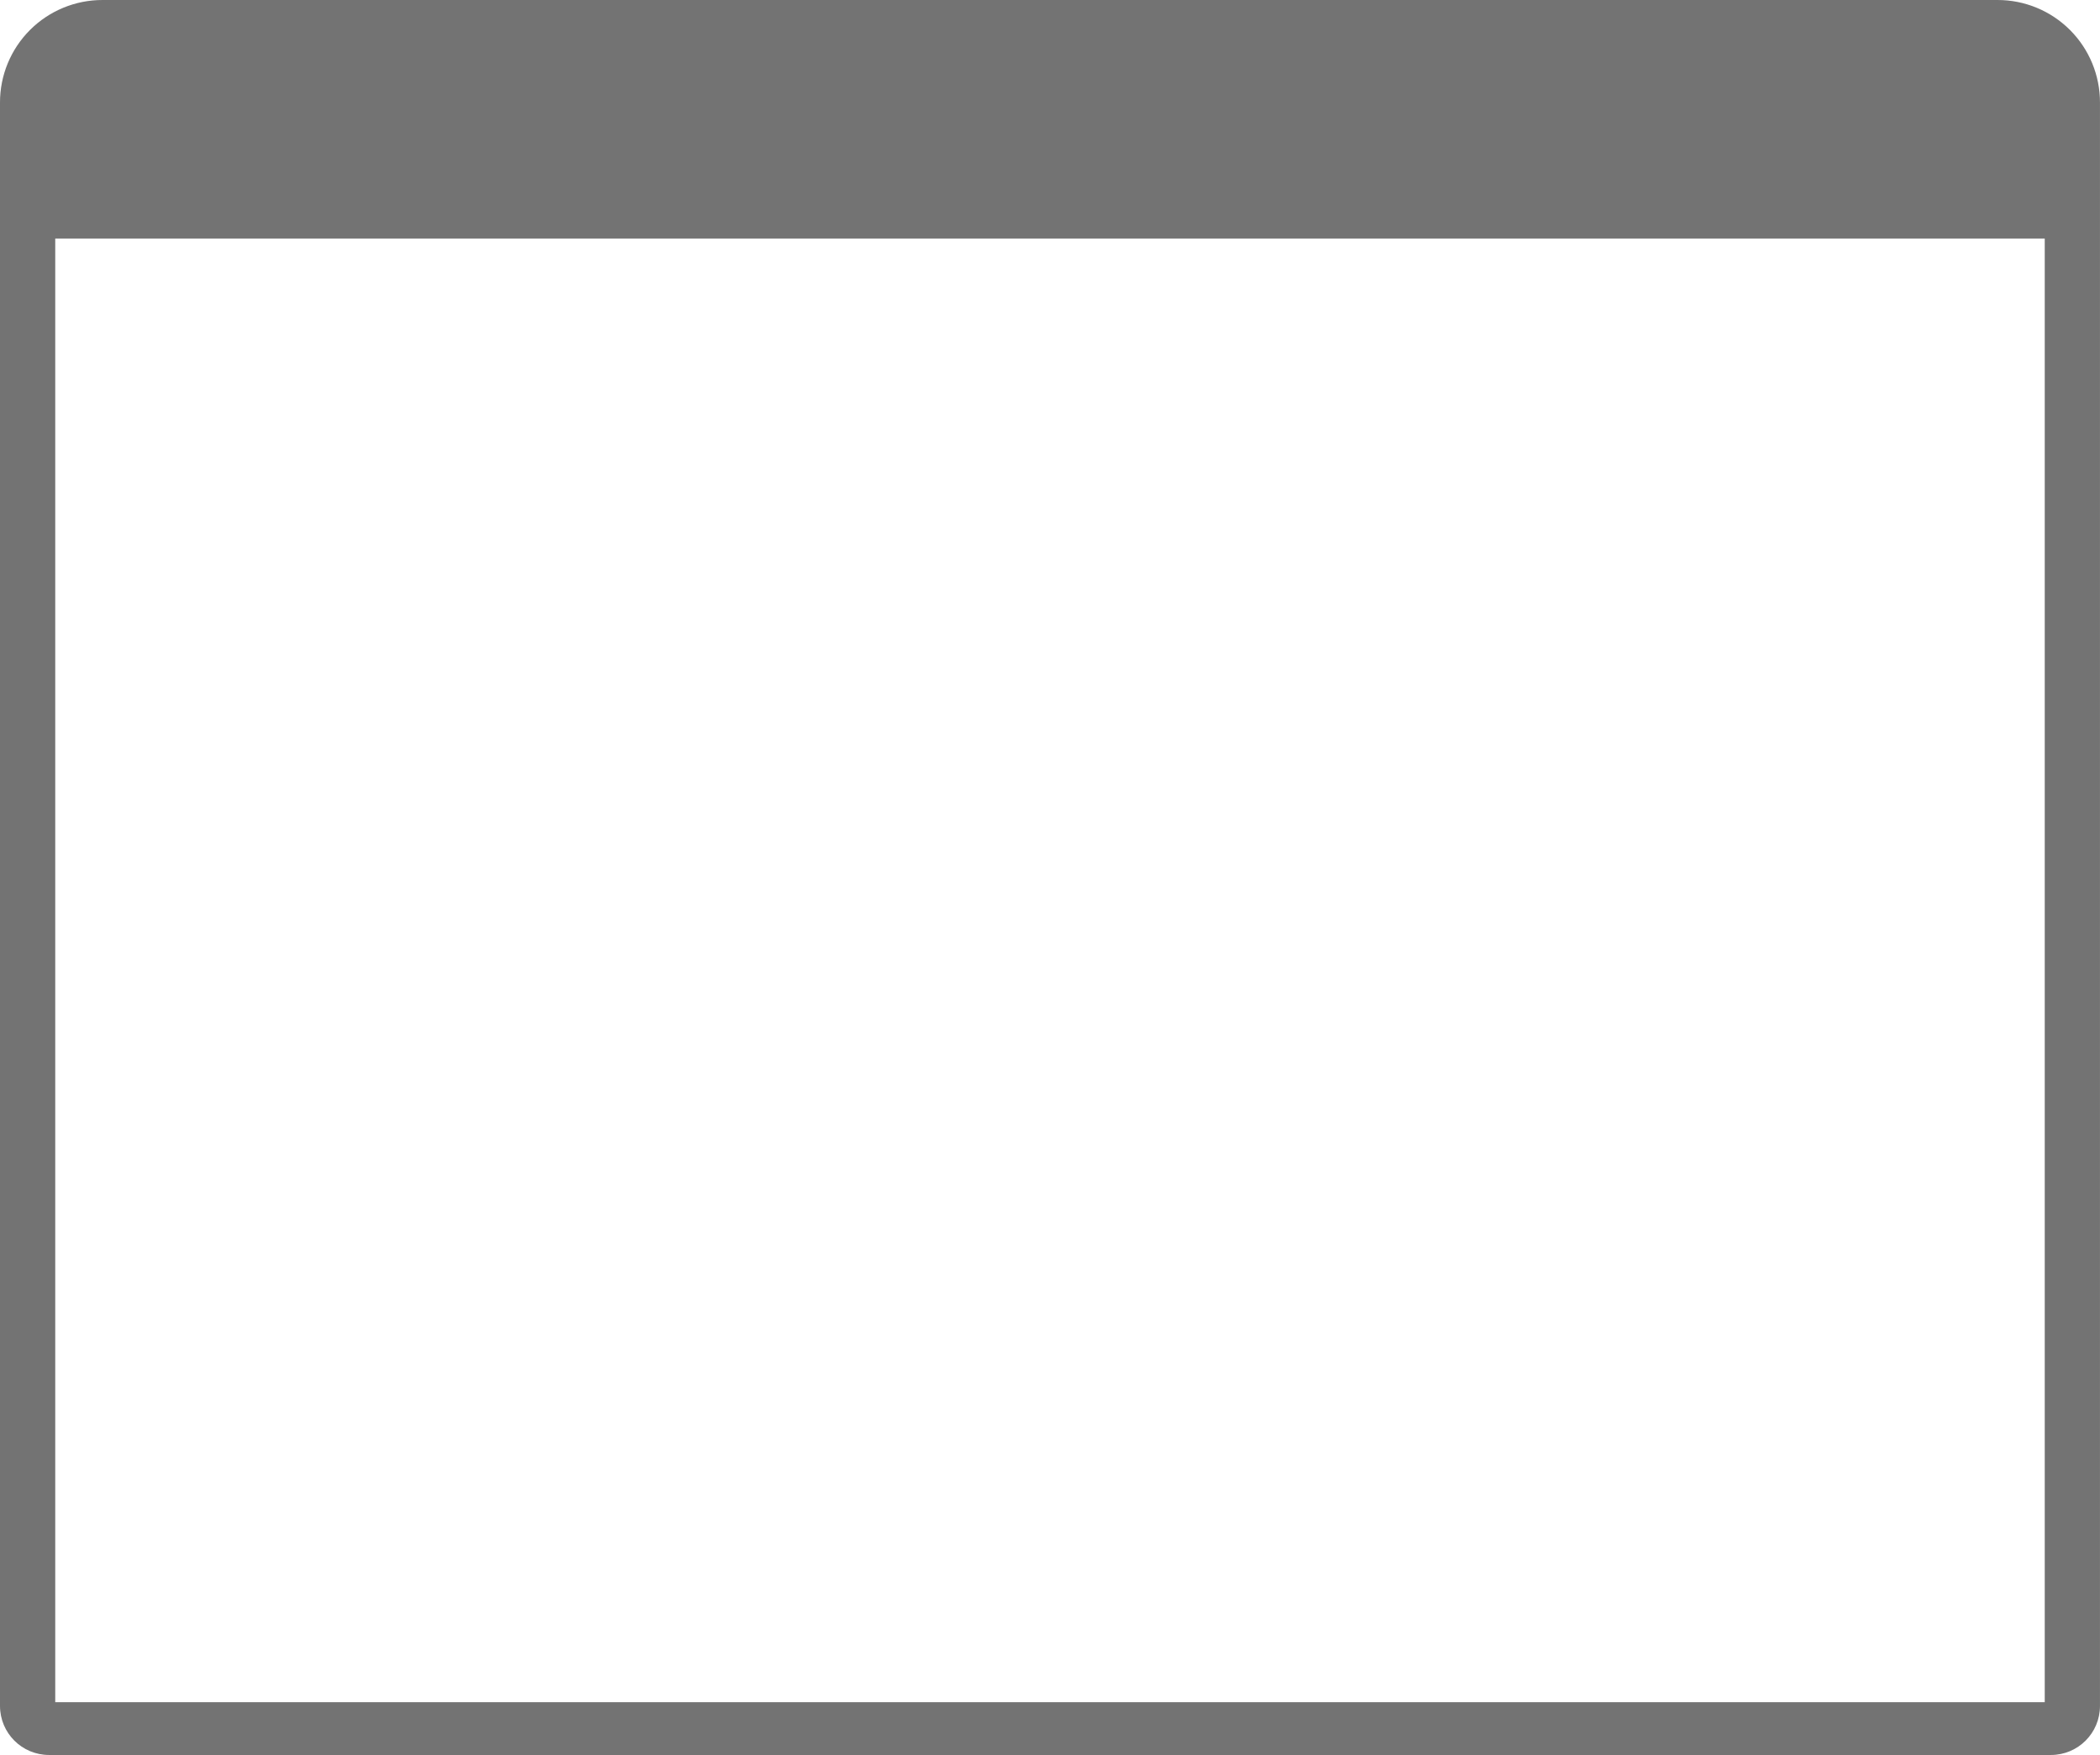
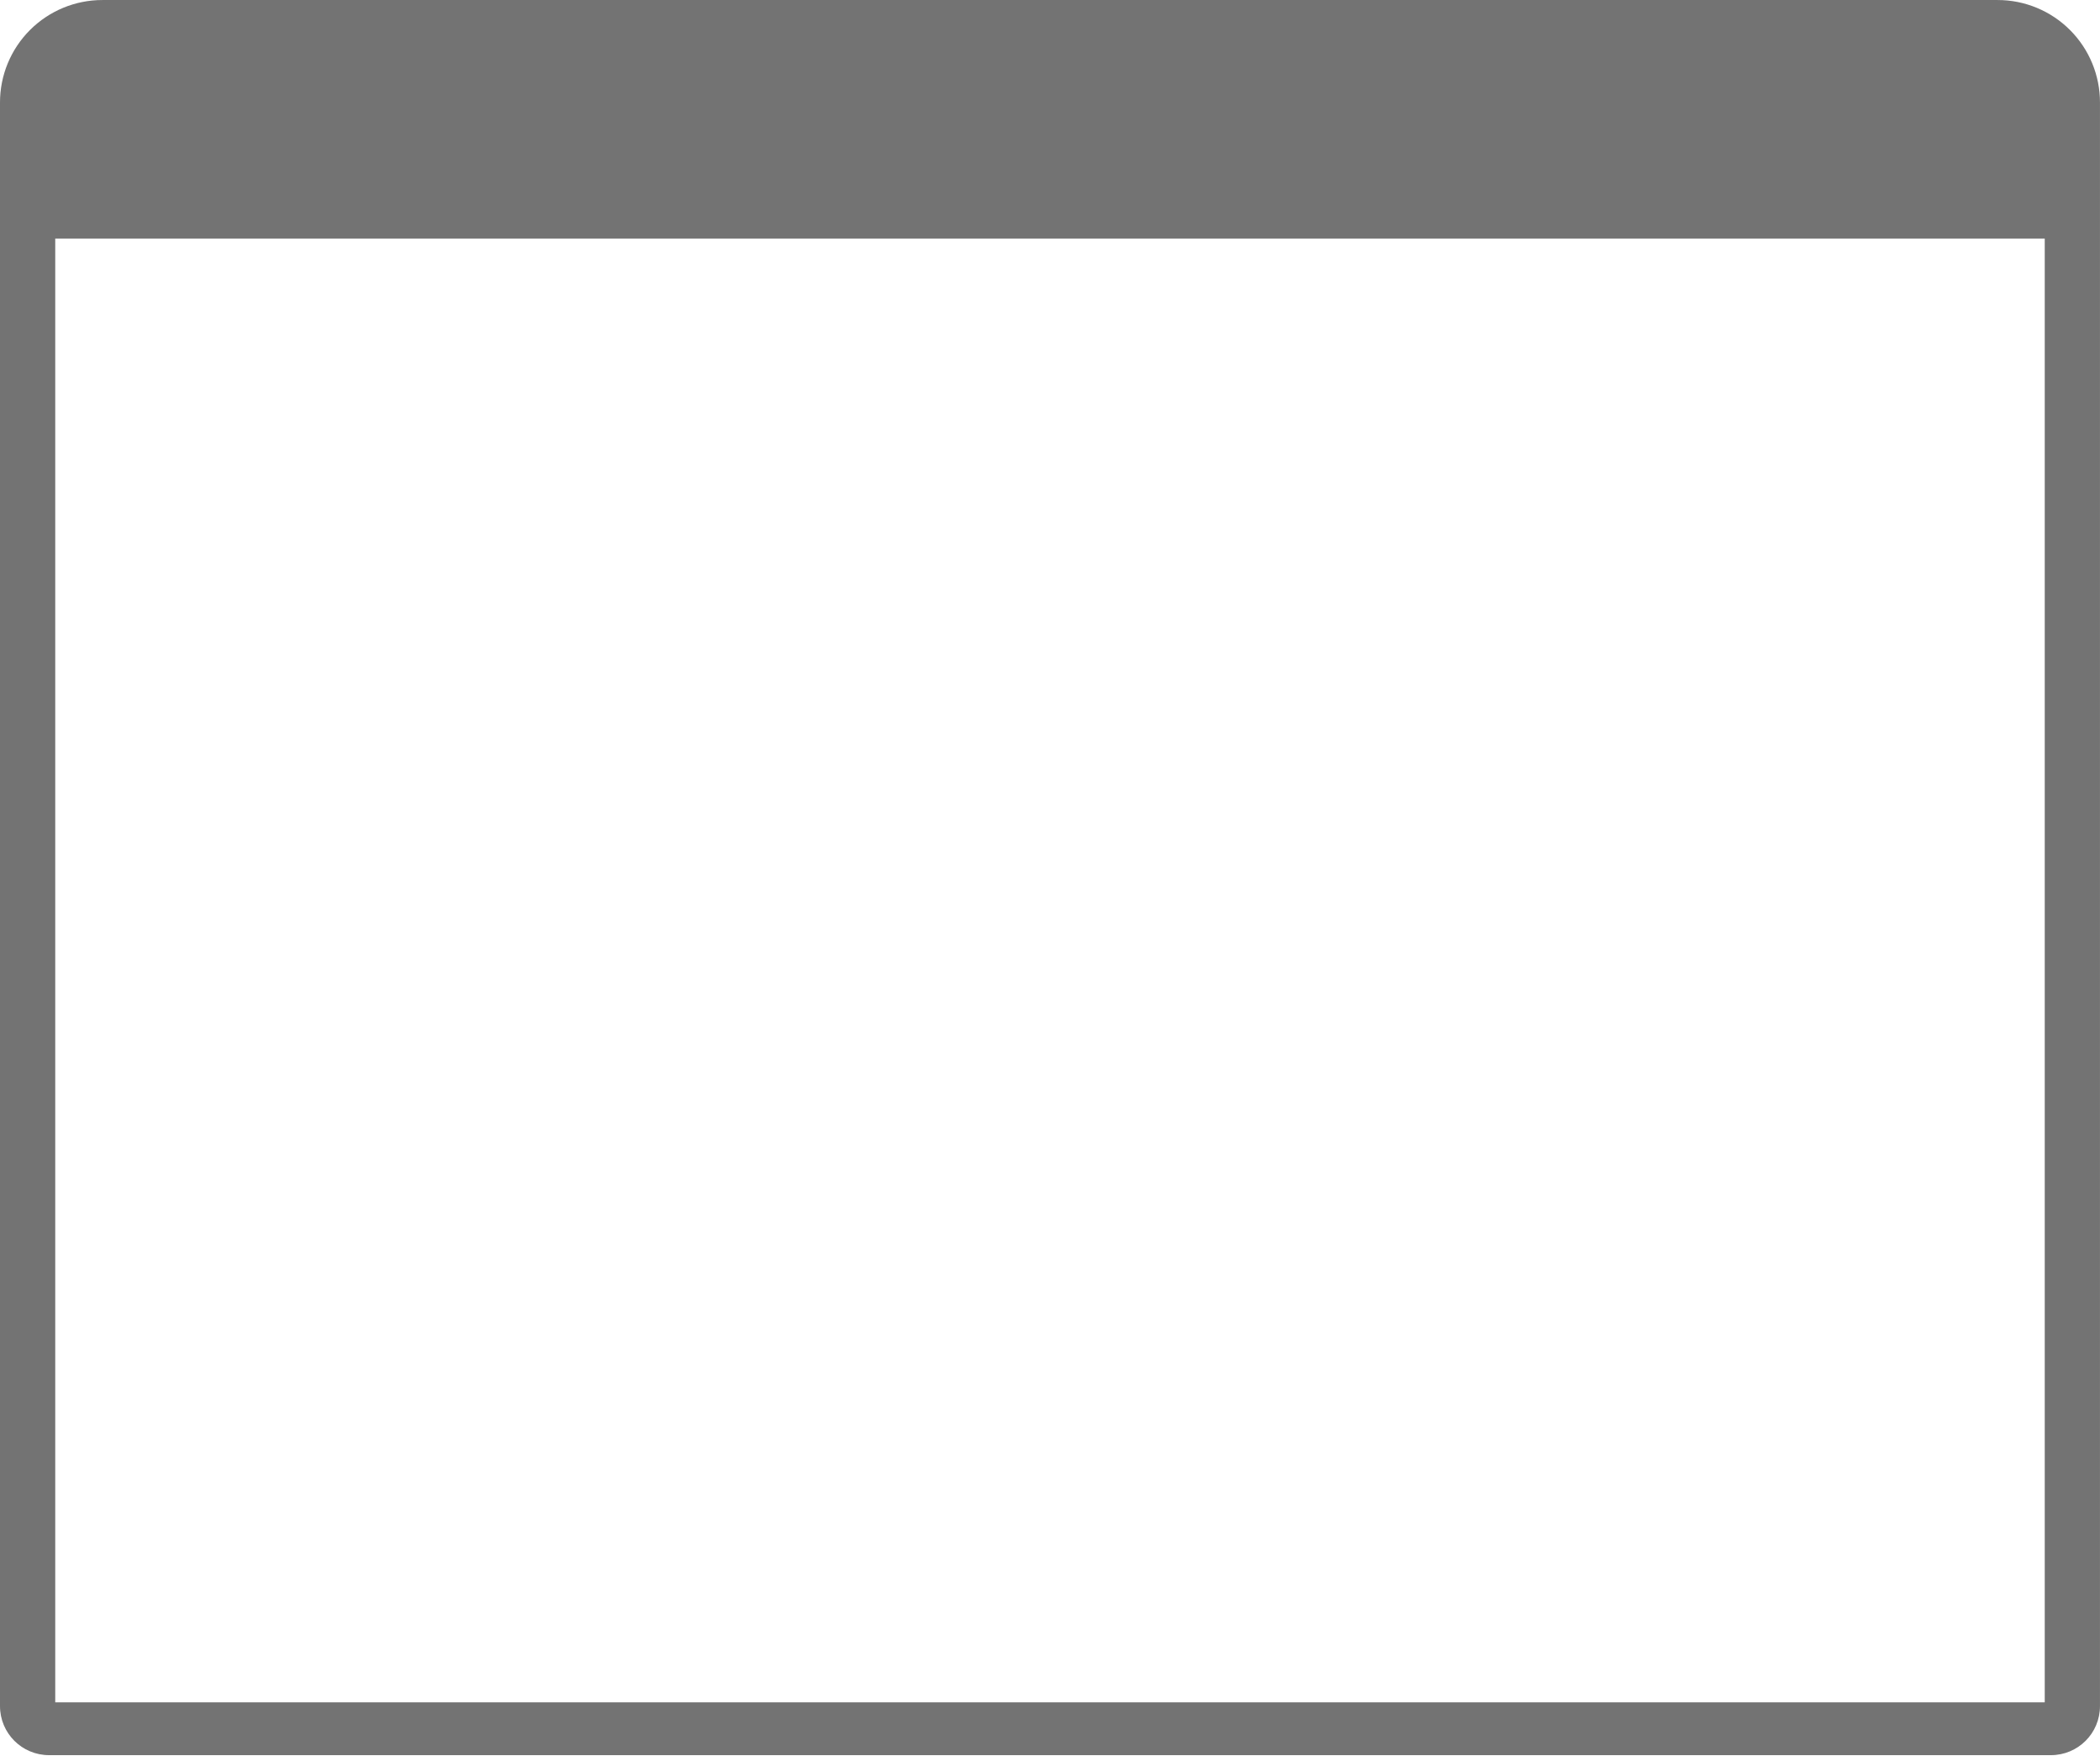
- <svg xmlns="http://www.w3.org/2000/svg" width="43.131" height="36.04" viewBox="0 0 114.118 95.356">
+ <svg xmlns="http://www.w3.org/2000/svg" width="4.313" height="3.604" viewBox="0 0 114.118 95.356">
  <path d="M5.575 0A5.563 5.563 0 000 5.575V92.686c0 1.48 1.191 2.67 2.67 2.67h108.777c1.48 0 2.67-1.19 2.67-2.67V5.575A5.563 5.563 0 00108.544 0zM3.002 12.96h108.113v79.527H3.002z" fill="#737373" />
</svg>
